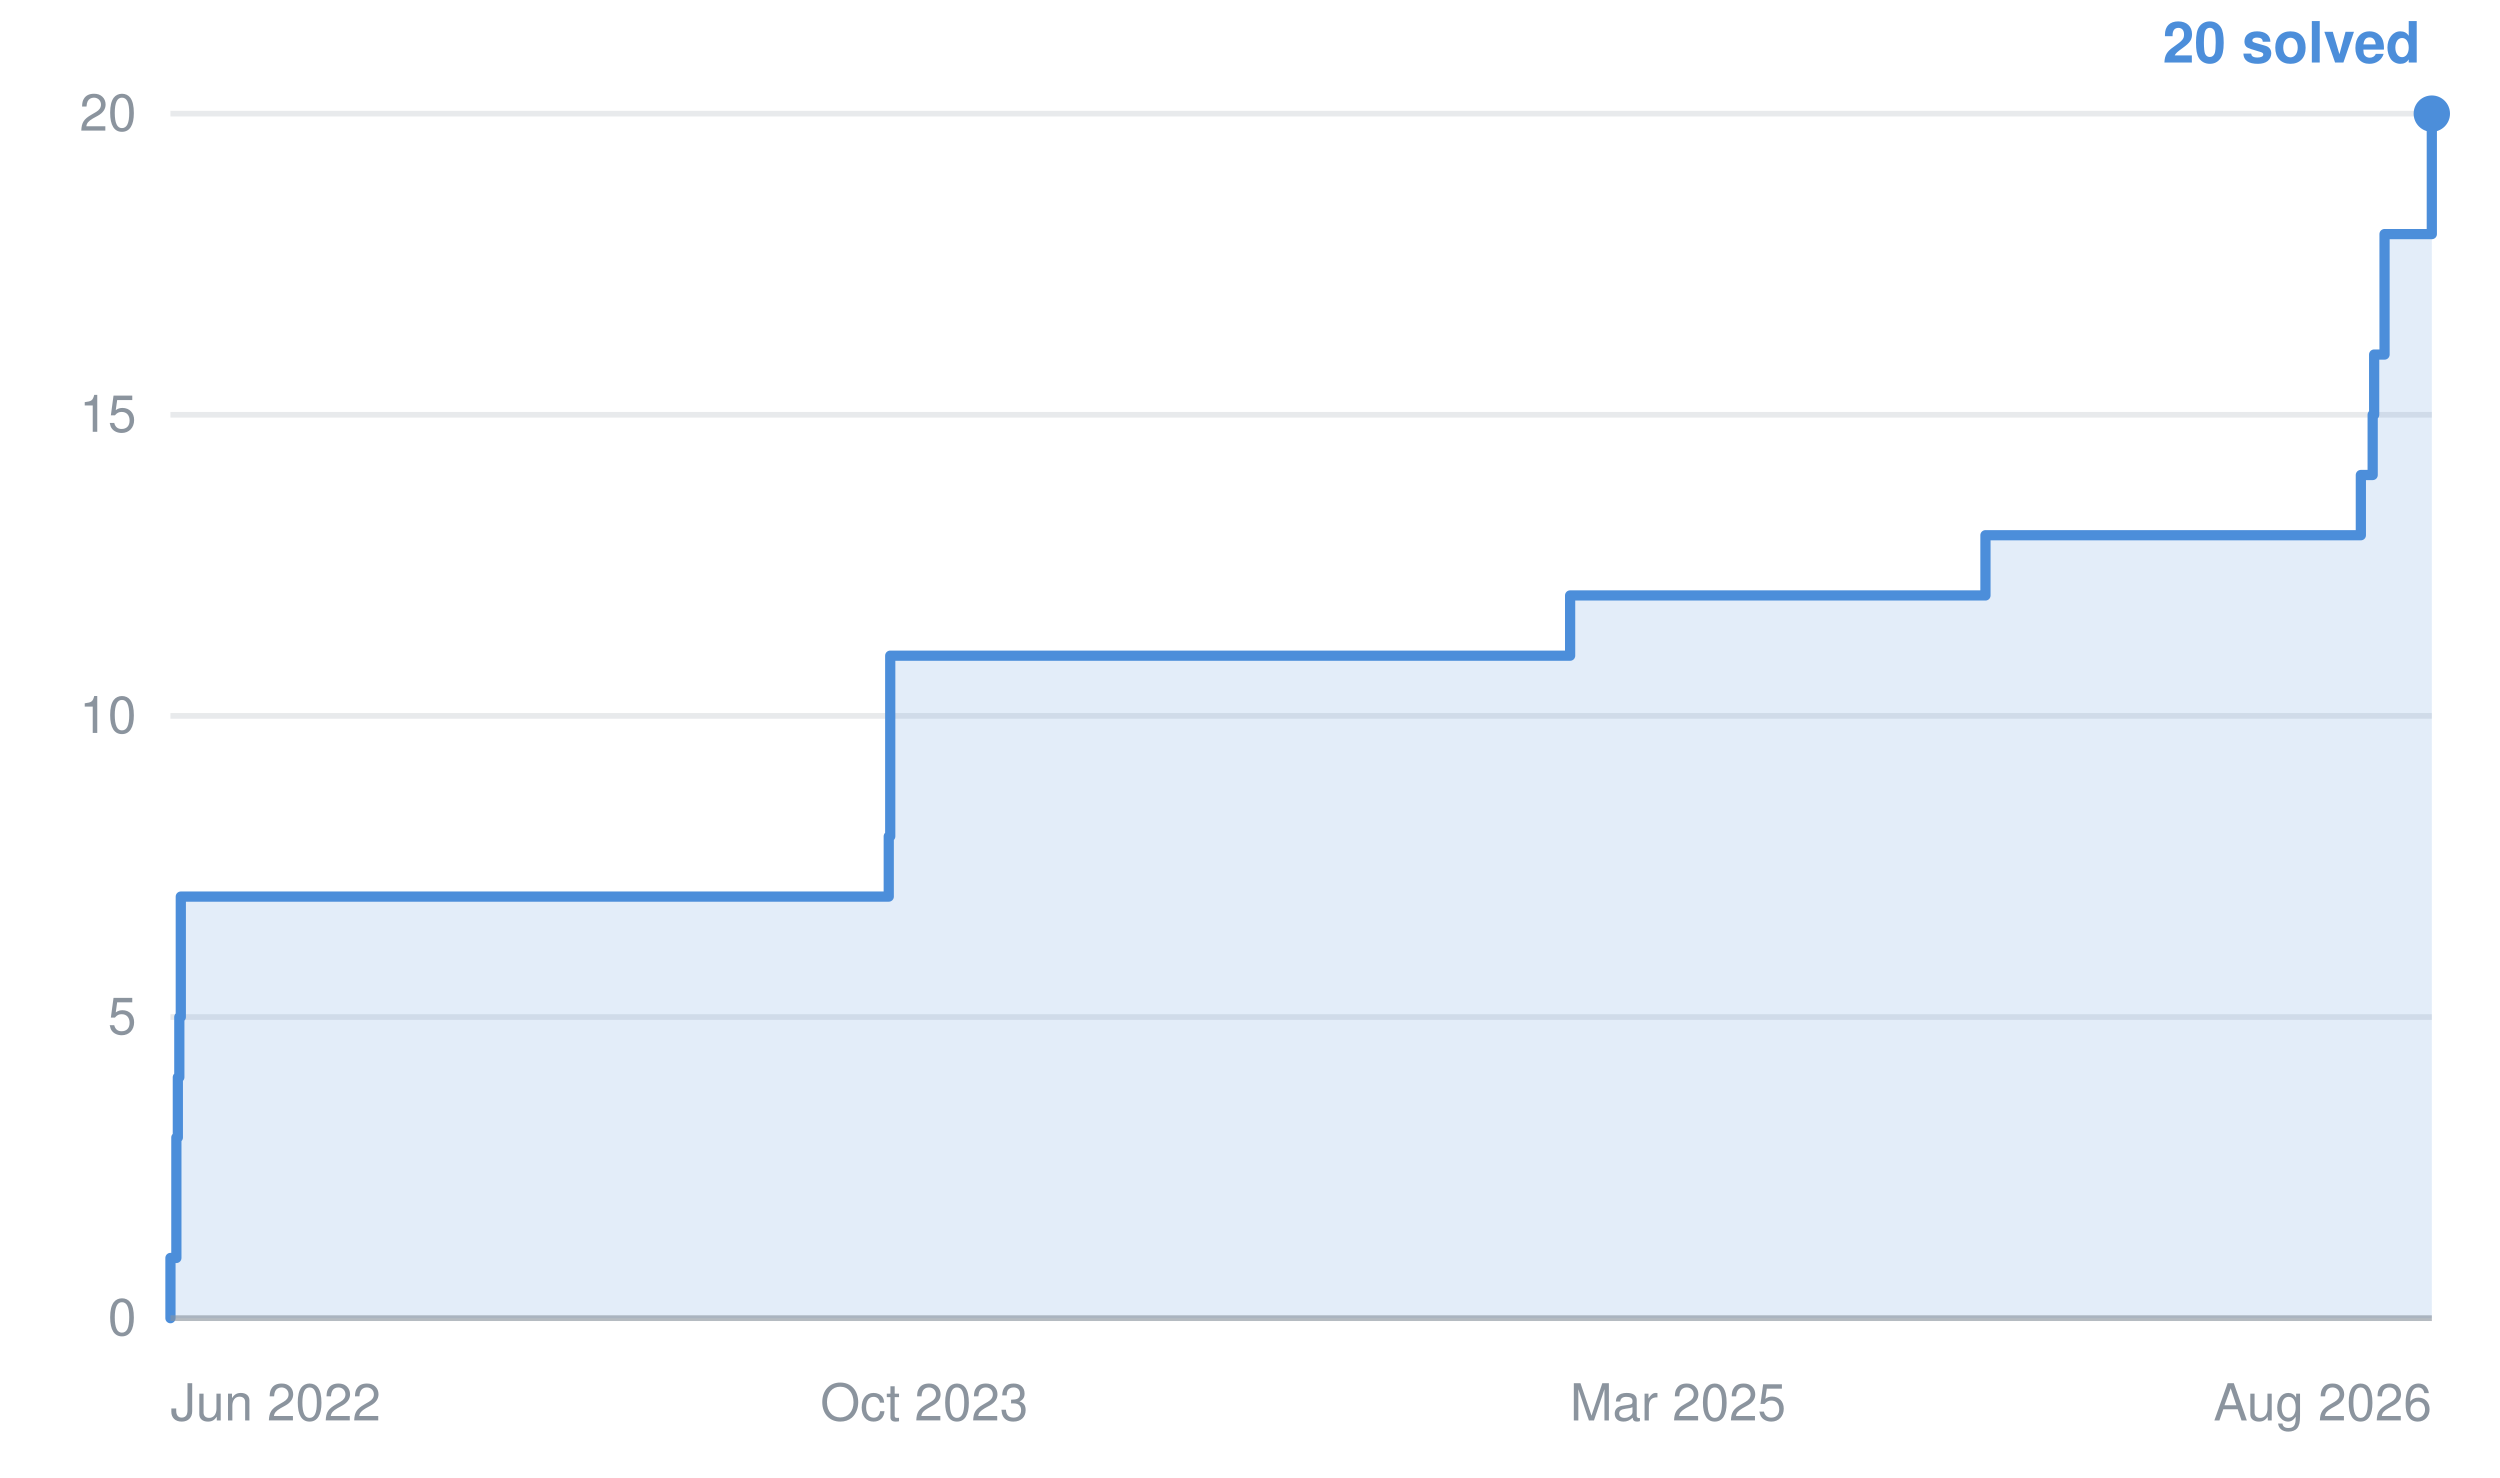
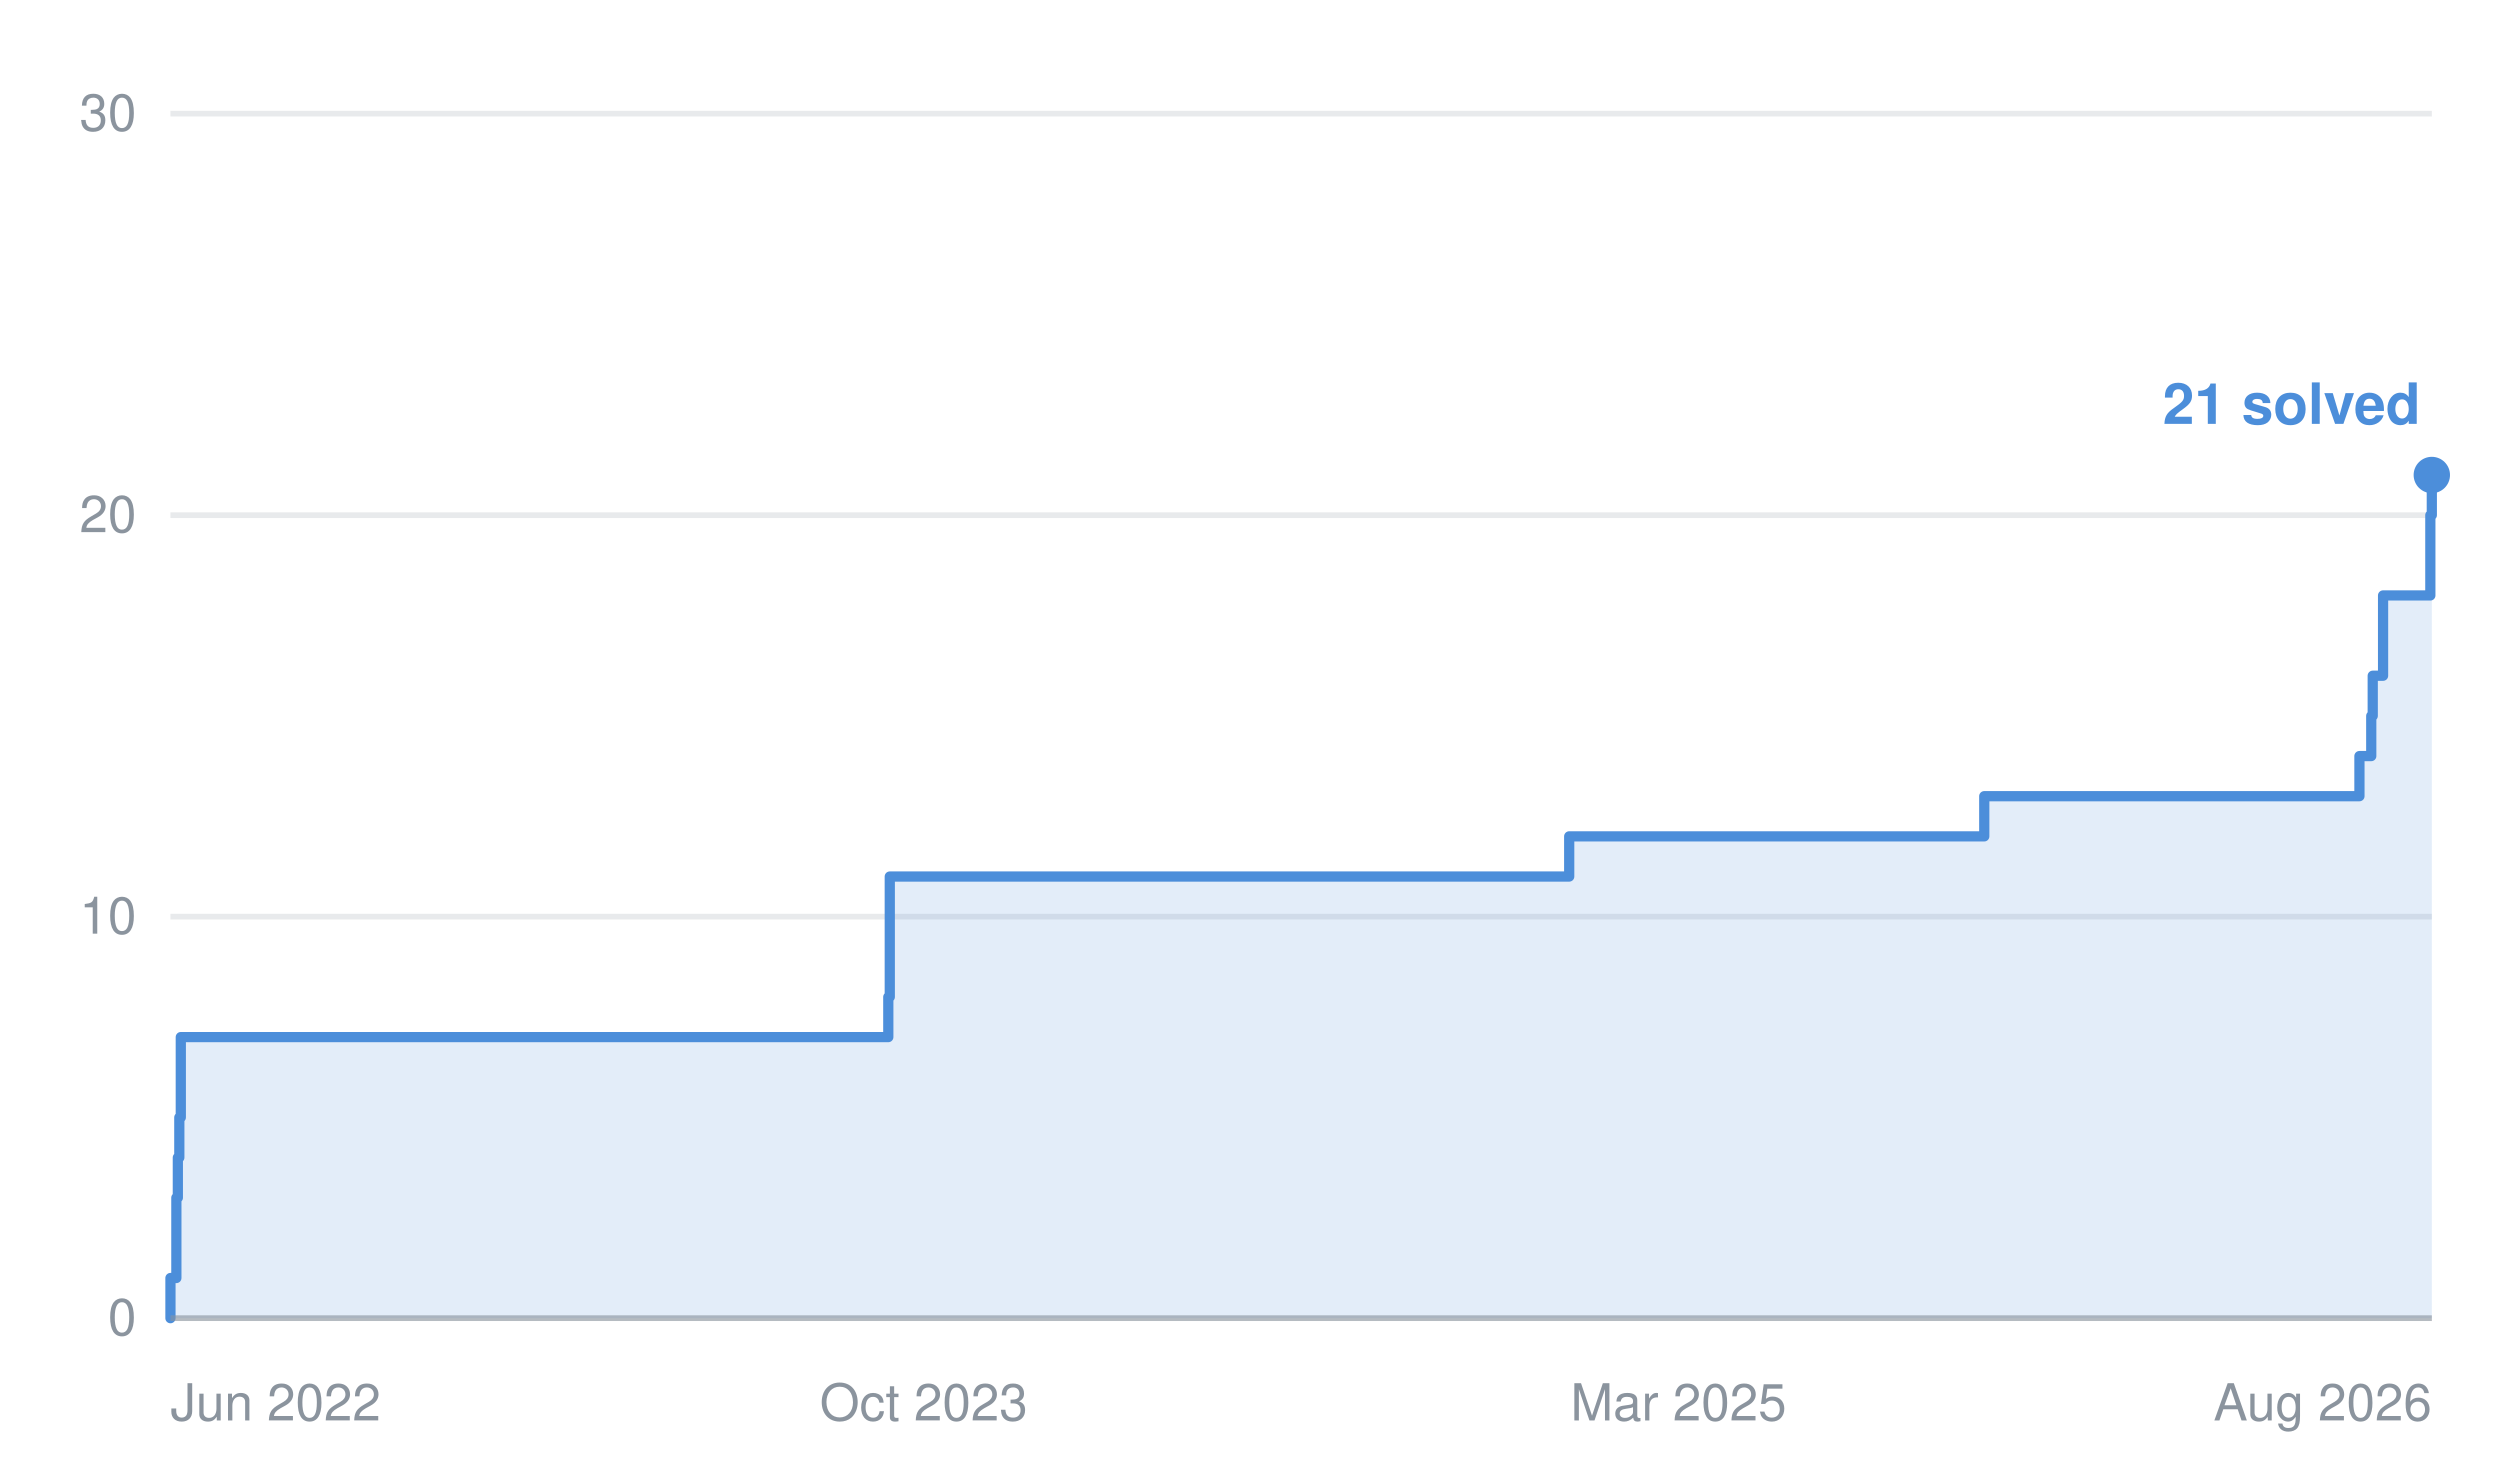
<svg xmlns="http://www.w3.org/2000/svg" viewBox="0 0 440 260" width="440" height="260" role="img" font-family="system-ui, -apple-system, Segoe UI, Helvetica, Arial, sans-serif">
  <line x1="30" y1="232" x2="428" y2="232" stroke="#8b949e" stroke-width="1" opacity="0.2" />
  <text x="24" y="235" font-size="9" fill="#8b949e" text-anchor="end" font-weight="normal" opacity="1">0</text>
-   <line x1="30" y1="179" x2="428" y2="179" stroke="#8b949e" stroke-width="1" opacity="0.2" />
-   <text x="24" y="182" font-size="9" fill="#8b949e" text-anchor="end" font-weight="normal" opacity="1">5</text>
-   <line x1="30" y1="126" x2="428" y2="126" stroke="#8b949e" stroke-width="1" opacity="0.2" />
-   <text x="24" y="129" font-size="9" fill="#8b949e" text-anchor="end" font-weight="normal" opacity="1">10</text>
-   <line x1="30" y1="73" x2="428" y2="73" stroke="#8b949e" stroke-width="1" opacity="0.2" />
-   <text x="24" y="76" font-size="9" fill="#8b949e" text-anchor="end" font-weight="normal" opacity="1">15</text>
+   <line x1="30" y1="161.33" x2="428" y2="161.33" stroke="#8b949e" stroke-width="1" opacity="0.2" />
+   <text x="24" y="164.33" font-size="9" fill="#8b949e" text-anchor="end" font-weight="normal" opacity="1">10</text>
+   <line x1="30" y1="90.67" x2="428" y2="90.67" stroke="#8b949e" stroke-width="1" opacity="0.2" />
+   <text x="24" y="93.67" font-size="9" fill="#8b949e" text-anchor="end" font-weight="normal" opacity="1">20</text>
  <line x1="30" y1="20" x2="428" y2="20" stroke="#8b949e" stroke-width="1" opacity="0.2" />
-   <text x="24" y="23" font-size="9" fill="#8b949e" text-anchor="end" font-weight="normal" opacity="1">20</text>
-   <path d="M30 232 L30 232 L30 221.4 L31.04 221.4 L31.04 210.8 L31.04 210.8 L31.04 200.2 L31.3 200.2 L31.3 189.6 L31.56 189.6 L31.56 179 L31.82 179 L31.82 168.4 L31.82 168.4 L31.82 157.8 L156.42 157.8 L156.42 147.2 L156.68 147.2 L156.68 136.6 L156.68 136.6 L156.68 126 L156.68 126 L156.68 115.4 L276.34 115.4 L276.34 104.8 L349.44 104.8 L349.44 94.2 L415.51 94.2 L415.51 83.6 L417.59 83.6 L417.59 73 L417.85 73 L417.85 62.4 L419.68 62.4 L419.68 51.8 L419.68 51.8 L419.68 41.2 L428 41.2 L428 30.6 L428 30.6 L428 20 L428 20 L428 232 L30 232 Z" fill="#4c8eda" stroke="none" stroke-width="1" stroke-linejoin="round" stroke-linecap="round" opacity="0.16" />
-   <path d="M30 232 L30 232 L30 221.4 L31.04 221.4 L31.04 210.8 L31.04 210.8 L31.04 200.2 L31.3 200.2 L31.3 189.6 L31.56 189.6 L31.56 179 L31.82 179 L31.82 168.4 L31.82 168.4 L31.82 157.8 L156.42 157.8 L156.42 147.2 L156.68 147.2 L156.68 136.6 L156.68 136.6 L156.68 126 L156.68 126 L156.68 115.4 L276.34 115.4 L276.34 104.8 L349.44 104.8 L349.44 94.2 L415.51 94.2 L415.51 83.6 L417.59 83.6 L417.59 73 L417.85 73 L417.85 62.4 L419.68 62.4 L419.68 51.8 L419.68 51.8 L419.68 41.2 L428 41.2 L428 30.6 L428 30.6 L428 20 L428 20" fill="none" stroke="#4c8eda" stroke-width="1.8" stroke-linejoin="round" stroke-linecap="round" opacity="1" />
-   <circle cx="428" cy="20" r="3.2" fill="#4c8eda" opacity="1" />
-   <text x="426" y="11" font-size="10" fill="#4c8eda" text-anchor="end" font-weight="600" opacity="1">20 solved</text>
+   <text x="24" y="23" font-size="9" fill="#8b949e" text-anchor="end" font-weight="normal" opacity="1">30</text>
+   <path d="M30 232 L30 232 L30 224.93 L31.04 224.93 L31.04 217.87 L31.04 217.87 L31.04 210.8 L31.3 210.8 L31.3 203.73 L31.56 203.73 L31.56 196.67 L31.82 196.67 L31.82 189.6 L31.82 189.6 L31.82 182.53 L156.34 182.53 L156.34 175.47 L156.6 175.47 L156.6 168.4 L156.6 168.4 L156.6 161.33 L156.6 161.33 L156.6 154.27 L276.18 154.27 L276.18 147.2 L349.23 147.2 L349.23 140.13 L415.26 140.13 L415.26 133.07 L417.34 133.07 L417.34 126 L417.6 126 L417.6 118.93 L419.42 118.93 L419.42 111.87 L419.42 111.87 L419.42 104.8 L427.74 104.8 L427.74 97.73 L427.74 97.73 L427.74 90.67 L428 90.67 L428 83.6 L428 83.6 L428 232 L30 232 Z" fill="#4c8eda" stroke="none" stroke-width="1" stroke-linejoin="round" stroke-linecap="round" opacity="0.16" />
+   <path d="M30 232 L30 232 L30 224.93 L31.04 224.93 L31.04 217.87 L31.04 217.87 L31.04 210.8 L31.3 210.8 L31.3 203.73 L31.56 203.73 L31.56 196.67 L31.82 196.67 L31.82 189.6 L31.82 189.6 L31.82 182.53 L156.34 182.53 L156.34 175.47 L156.6 175.47 L156.6 168.4 L156.6 168.4 L156.6 161.33 L156.6 161.33 L156.6 154.27 L276.18 154.27 L276.18 147.2 L349.23 147.2 L349.23 140.13 L415.26 140.13 L415.26 133.07 L417.34 133.07 L417.34 126 L417.6 126 L417.6 118.93 L419.42 118.93 L419.42 111.87 L419.42 111.87 L419.42 104.8 L427.74 104.8 L427.74 97.73 L427.74 97.73 L427.74 90.67 L428 90.67 L428 83.6 L428 83.6" fill="none" stroke="#4c8eda" stroke-width="1.8" stroke-linejoin="round" stroke-linecap="round" opacity="1" />
+   <circle cx="428" cy="83.6" r="3.2" fill="#4c8eda" opacity="1" />
+   <text x="426" y="74.6" font-size="10" fill="#4c8eda" text-anchor="end" font-weight="600" opacity="1">21 solved</text>
  <line x1="30" y1="232" x2="428" y2="232" stroke="#8b949e" stroke-width="1" opacity="0.55" />
  <text x="30" y="250" font-size="9" fill="#8b949e" text-anchor="start" font-weight="normal" opacity="1">Jun 2022</text>
-   <text x="162.67" y="250" font-size="9" fill="#8b949e" text-anchor="middle" font-weight="normal" opacity="1">Oct 2023</text>
-   <text x="295.33" y="250" font-size="9" fill="#8b949e" text-anchor="middle" font-weight="normal" opacity="1">Mar 2025</text>
+   <text x="162.58" y="250" font-size="9" fill="#8b949e" text-anchor="middle" font-weight="normal" opacity="1">Oct 2023</text>
+   <text x="295.42" y="250" font-size="9" fill="#8b949e" text-anchor="middle" font-weight="normal" opacity="1">Mar 2025</text>
  <text x="428" y="250" font-size="9" fill="#8b949e" text-anchor="end" font-weight="normal" opacity="1">Aug 2026</text>
</svg>
